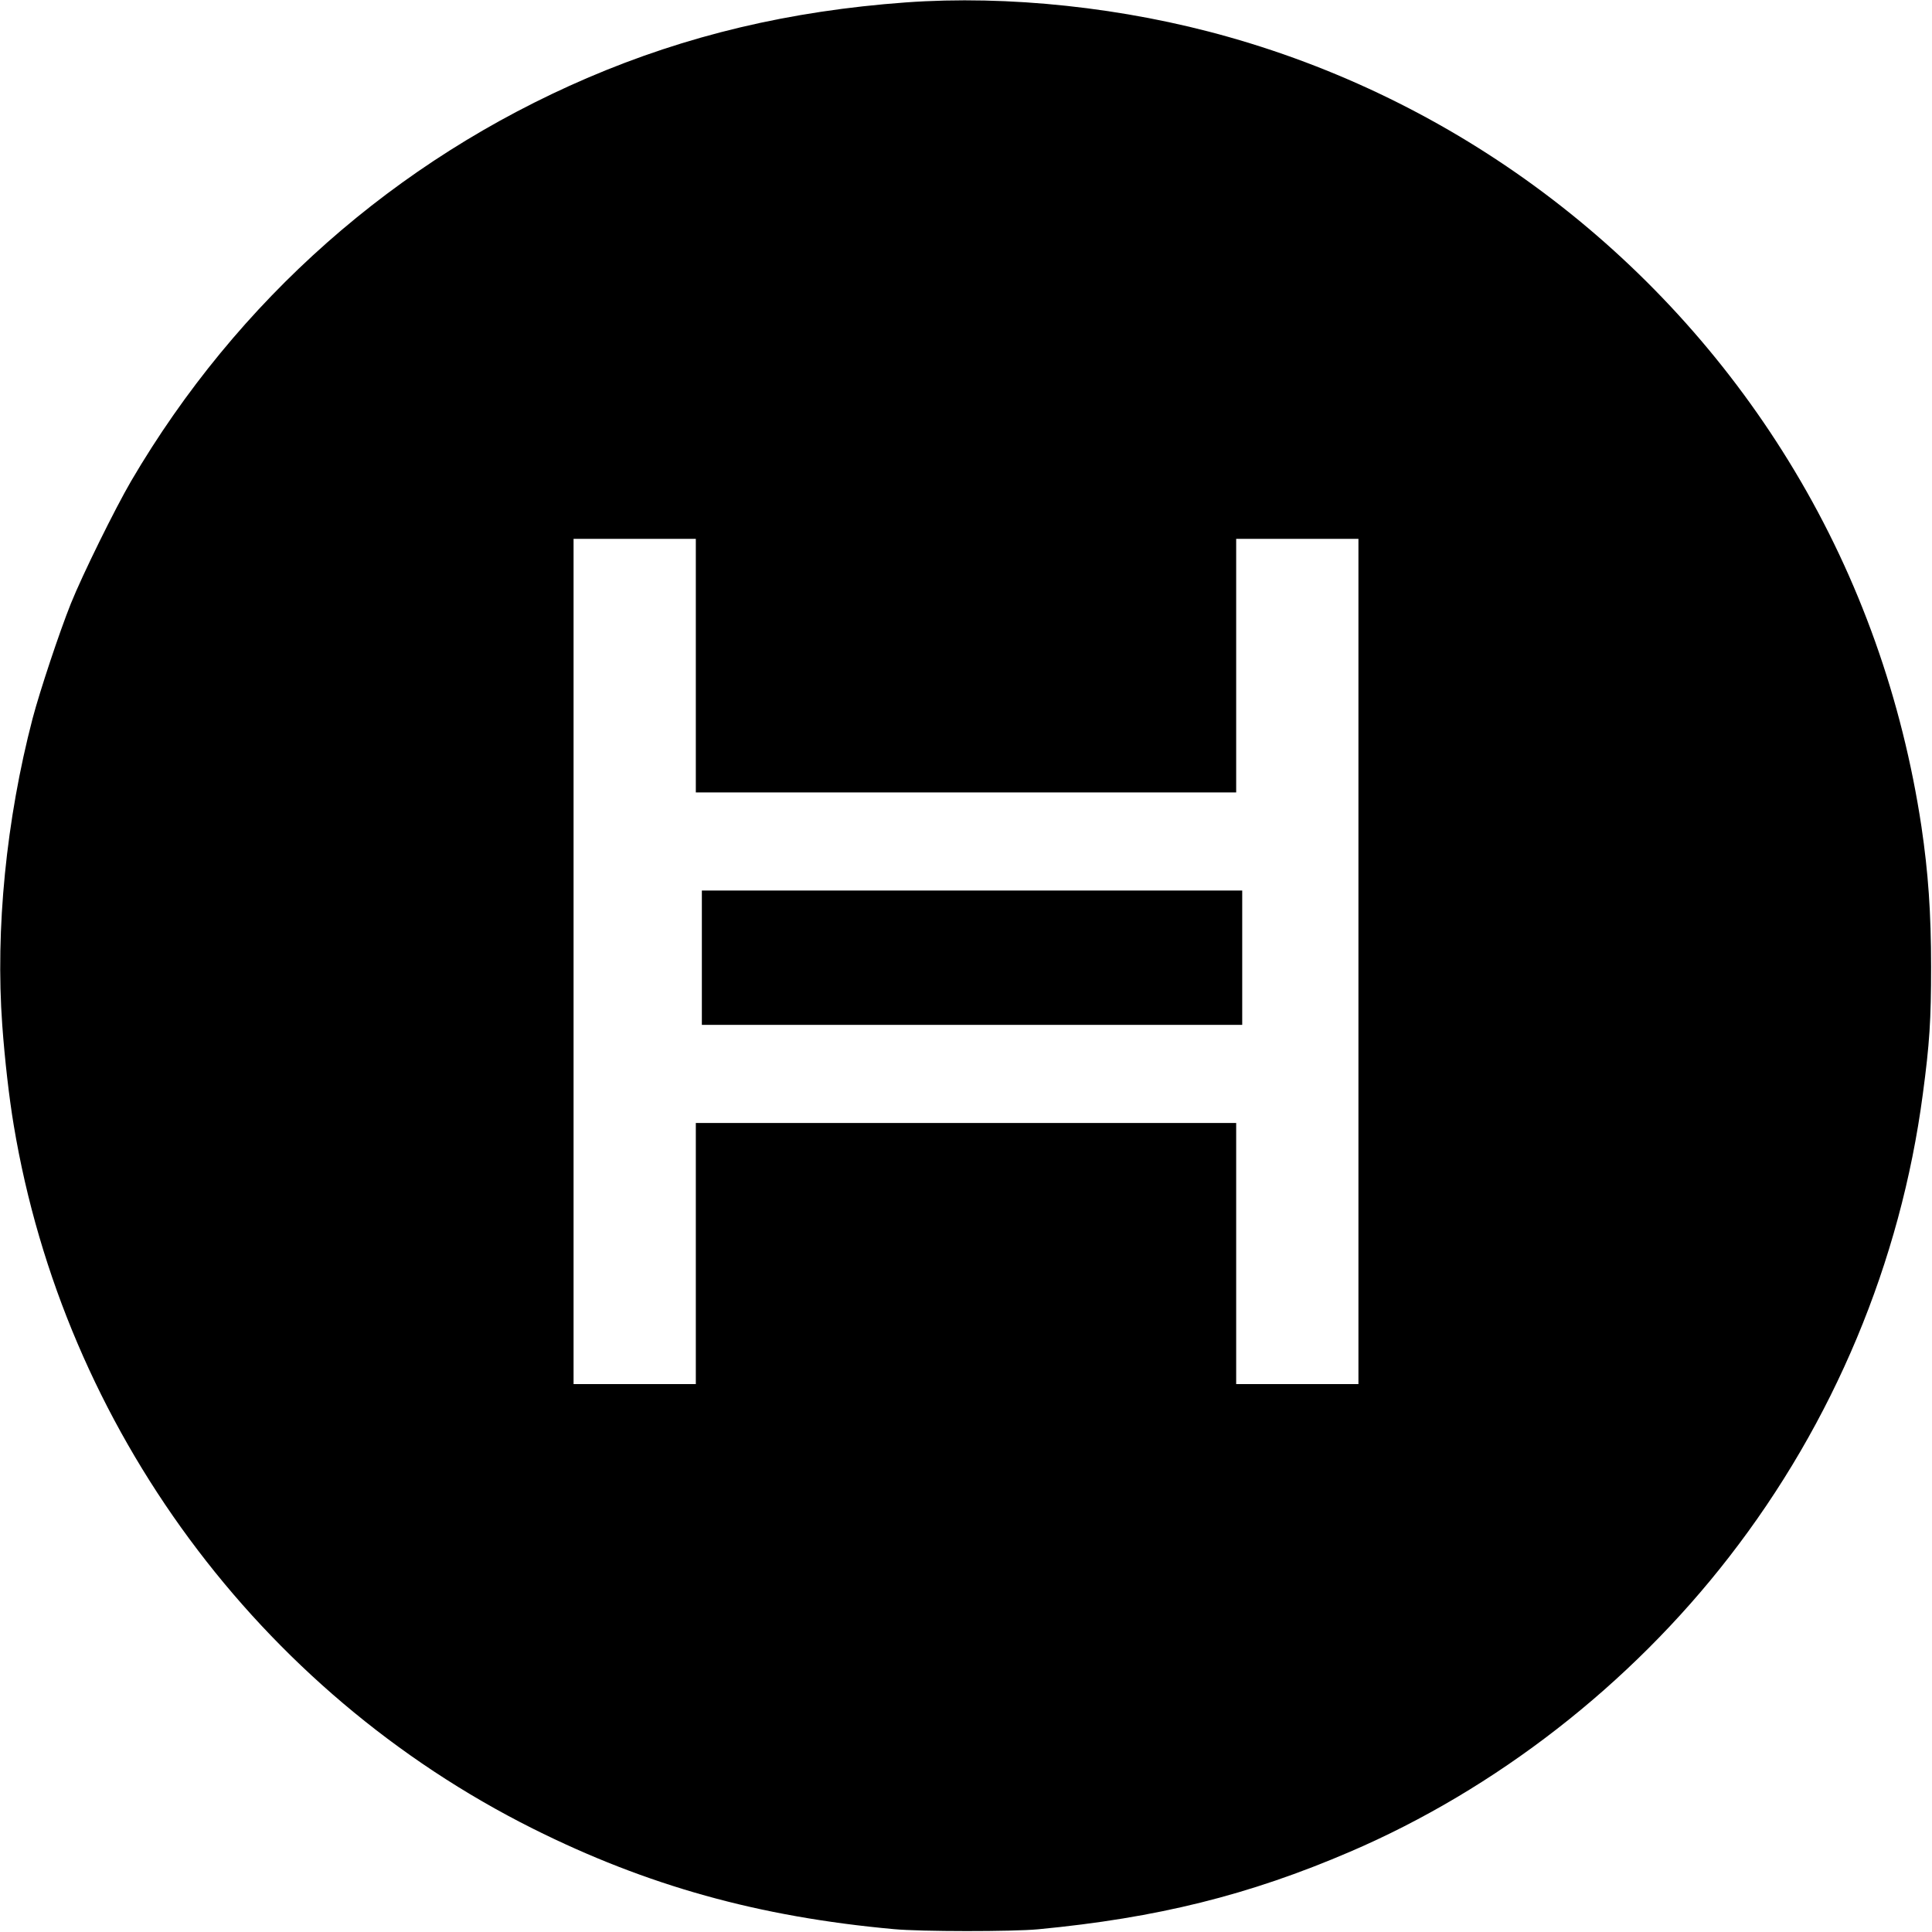
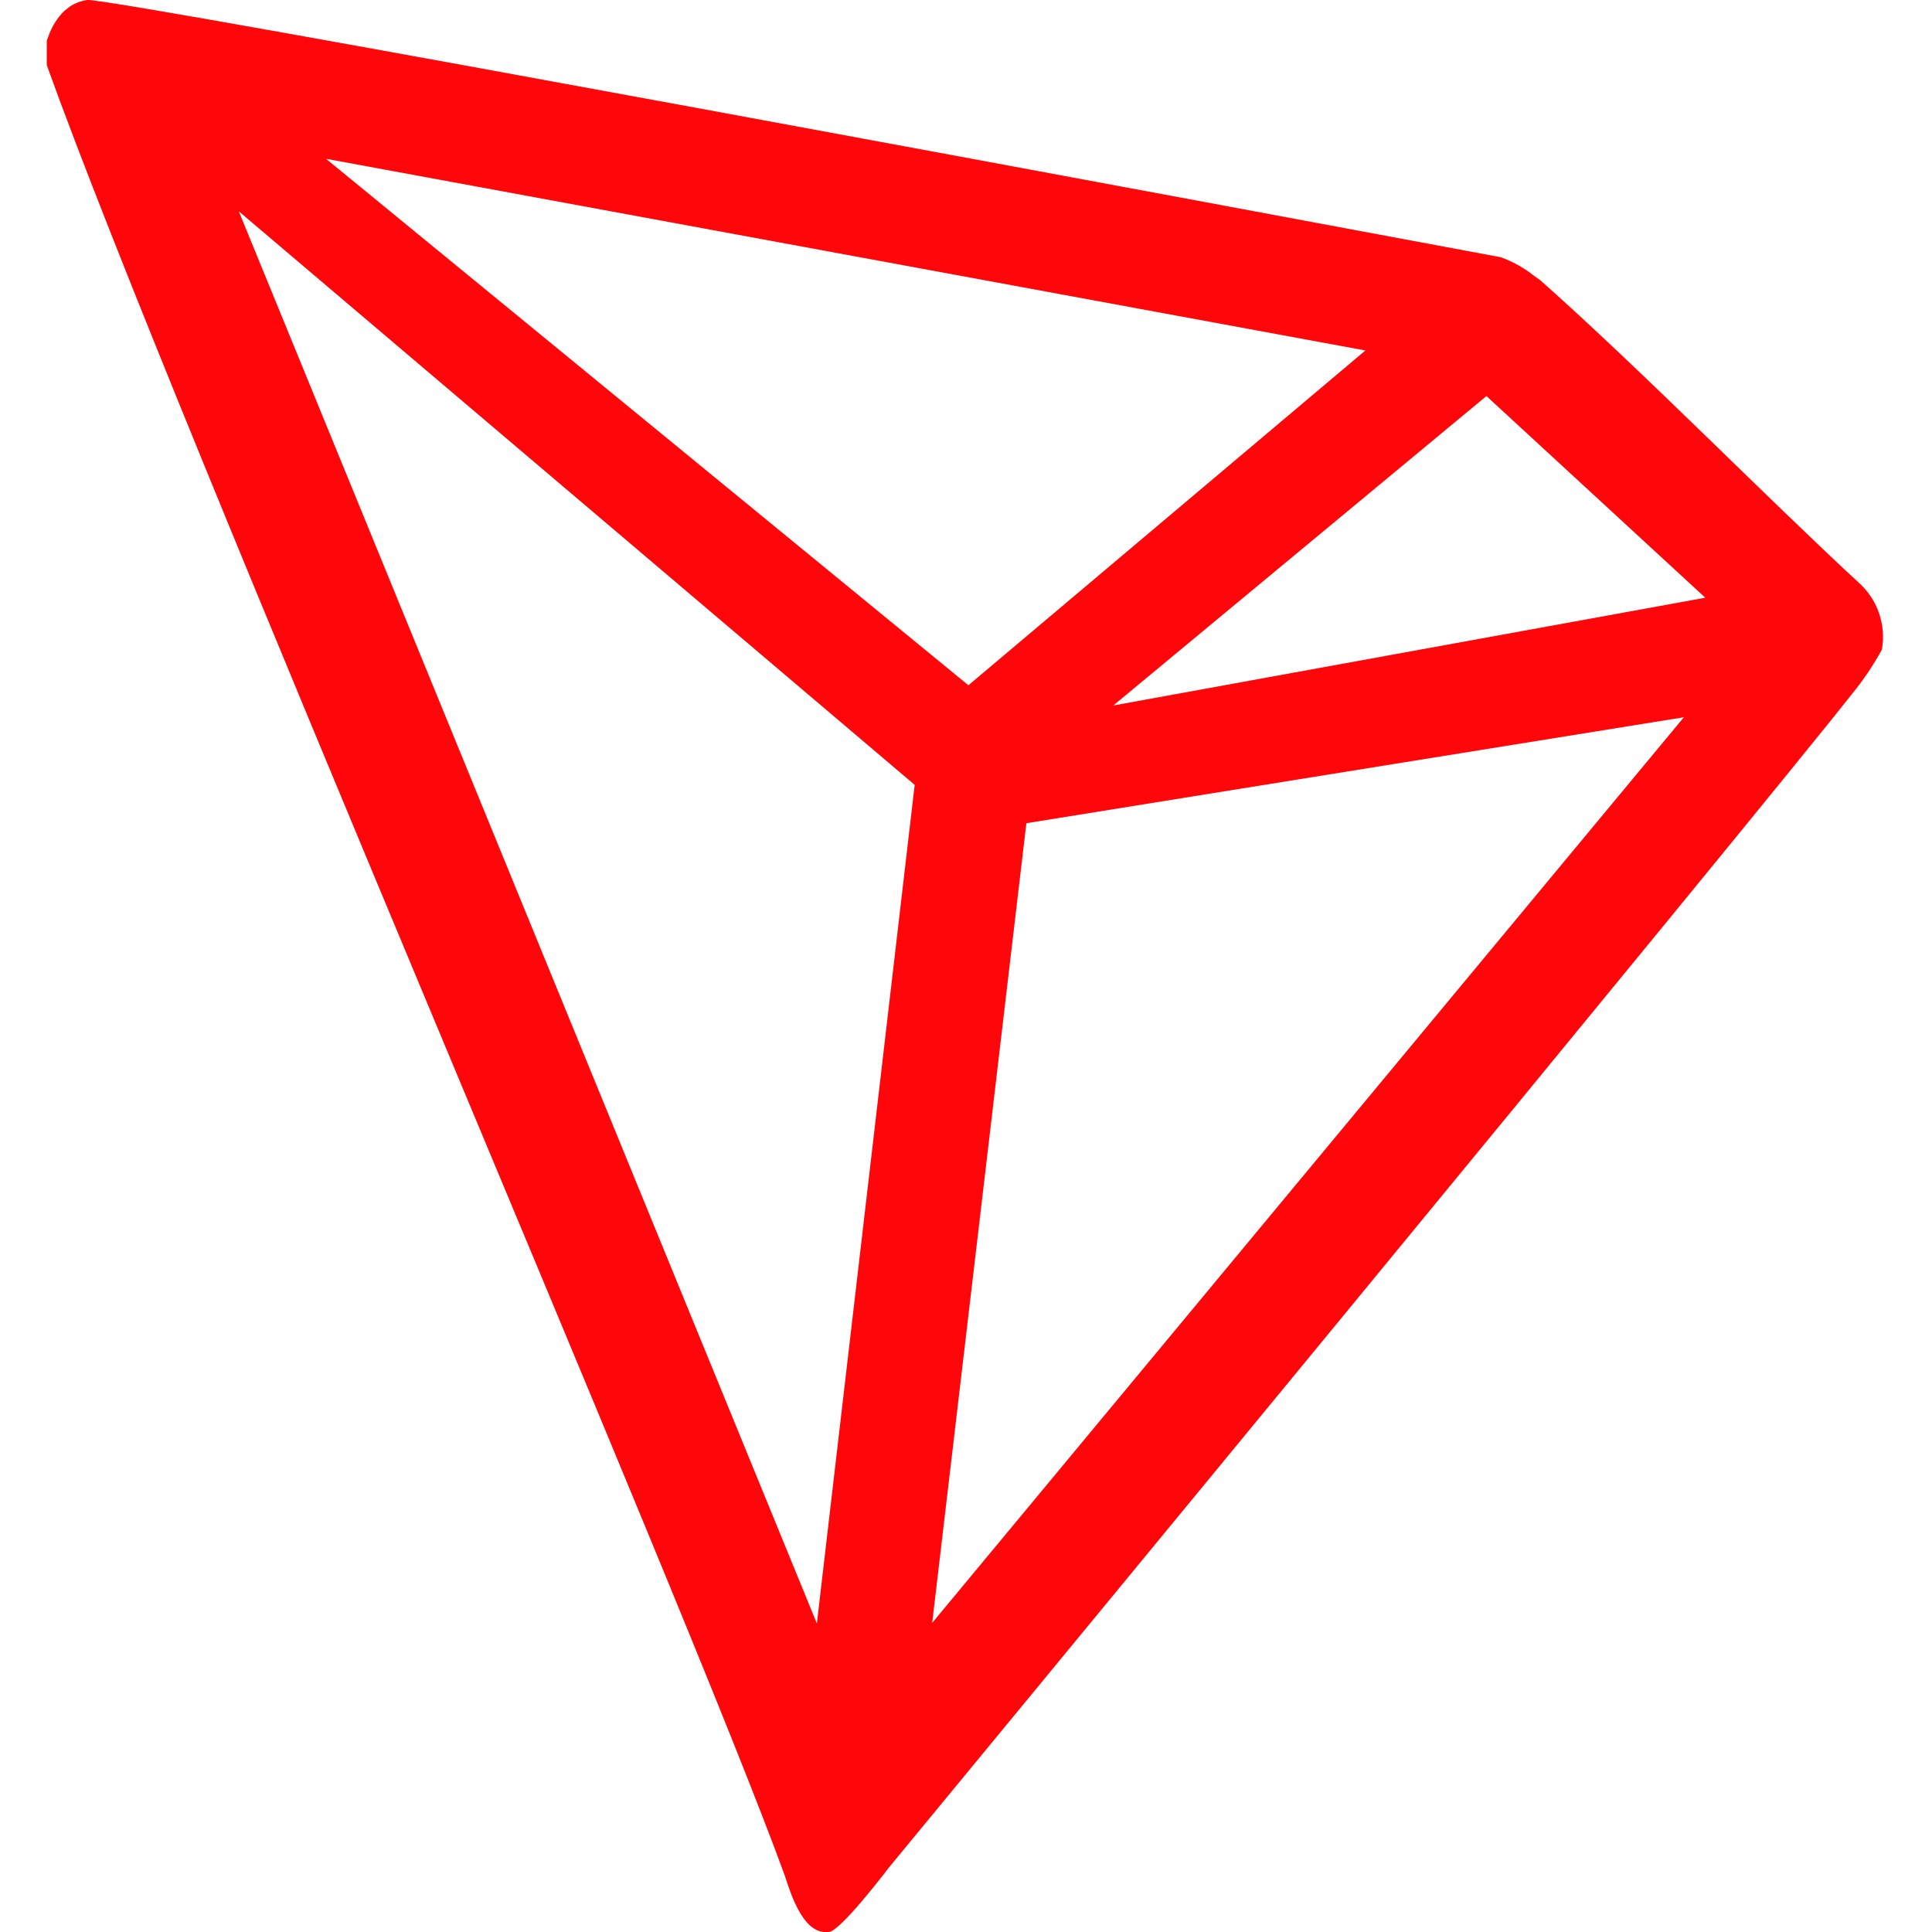
- <svg xmlns="http://www.w3.org/2000/svg" version="1.0" width="1280pt" height="1280pt" viewBox="0 0 1280 1280" preserveAspectRatio="xMidYMid meet">
-   <g transform="translate(0,1280) scale(0.1,-0.1)" fill="#000000" stroke="none">
-     <path d="M6001 12784 c-769 -56 -1451 -218 -2111 -501 -1270 -546 -2318 -1472 -3020 -2668 -108 -185 -323 -621 -401 -815 -76 -190 -205 -578 -253 -760 -175 -671 -247 -1396 -201 -2032 17 -233 45 -477 76 -663 334 -2005 1623 -3751 3439 -4660 756 -378 1498 -585 2392 -666 178 -17 786 -17 956 -1 788 75 1397 226 2067 514 965 414 1854 1105 2511 1953 692 891 1136 1953 1283 3065 45 335 55 493 55 845 0 357 -19 625 -64 929 -127 842 -411 1641 -840 2356 -840 1402 -2183 2432 -3750 2875 -691 196 -1462 278 -2139 229z m-1391 -4394 l0 -840 1790 0 1790 0 0 840 0 840 405 0 405 0 0 -2800 0 -2800 -405 0 -405 0 0 865 0 865 -1790 0 -1790 0 0 -865 0 -865 -405 0 -405 0 0 2800 0 2800 405 0 405 0 0 -840z" />
-     <path d="M4650 6455 l0 -445 1790 0 1790 0 0 445 0 445 -1790 0 -1790 0 0 -445z" />
+ <svg xmlns="http://www.w3.org/2000/svg" id="Calque_1" data-name="Calque 1" viewBox="0 0 64 64">
+   <defs>
+     <style>.cls-1{fill:#ff060a;}</style>
+   </defs>
+   <g id="tron">
+     <path class="cls-1" d="M61.55,19.28c-3-2.77-7.15-7-10.53-10l-.2-.14a3.82,3.82,0,0,0-1.11-.62l0,0C41.56,7,3.63-.09,2.89,0a1.4,1.4,0,0,0-.58.22L2.12.37a2.23,2.23,0,0,0-.52.84l-.05.13v.71l0,.11C5.82,14.05,22.68,53,26,62.14c.2.62.58,1.8,1.29,1.86h.16c.38,0,2-2.14,2-2.14S58.41,26.74,61.34,23a9.46,9.46,0,0,0,1-1.48A2.41,2.41,0,0,0,61.55,19.28ZM36.88,23.37,49.24,13.12l7.25,6.68Zm-4.8-.67L10.8,5.26l34.43,6.35ZM34,27.27l21.78-3.51-24.9,30ZM7.91,7,30.3,26,27.06,53.78Z" />
  </g>
</svg>
